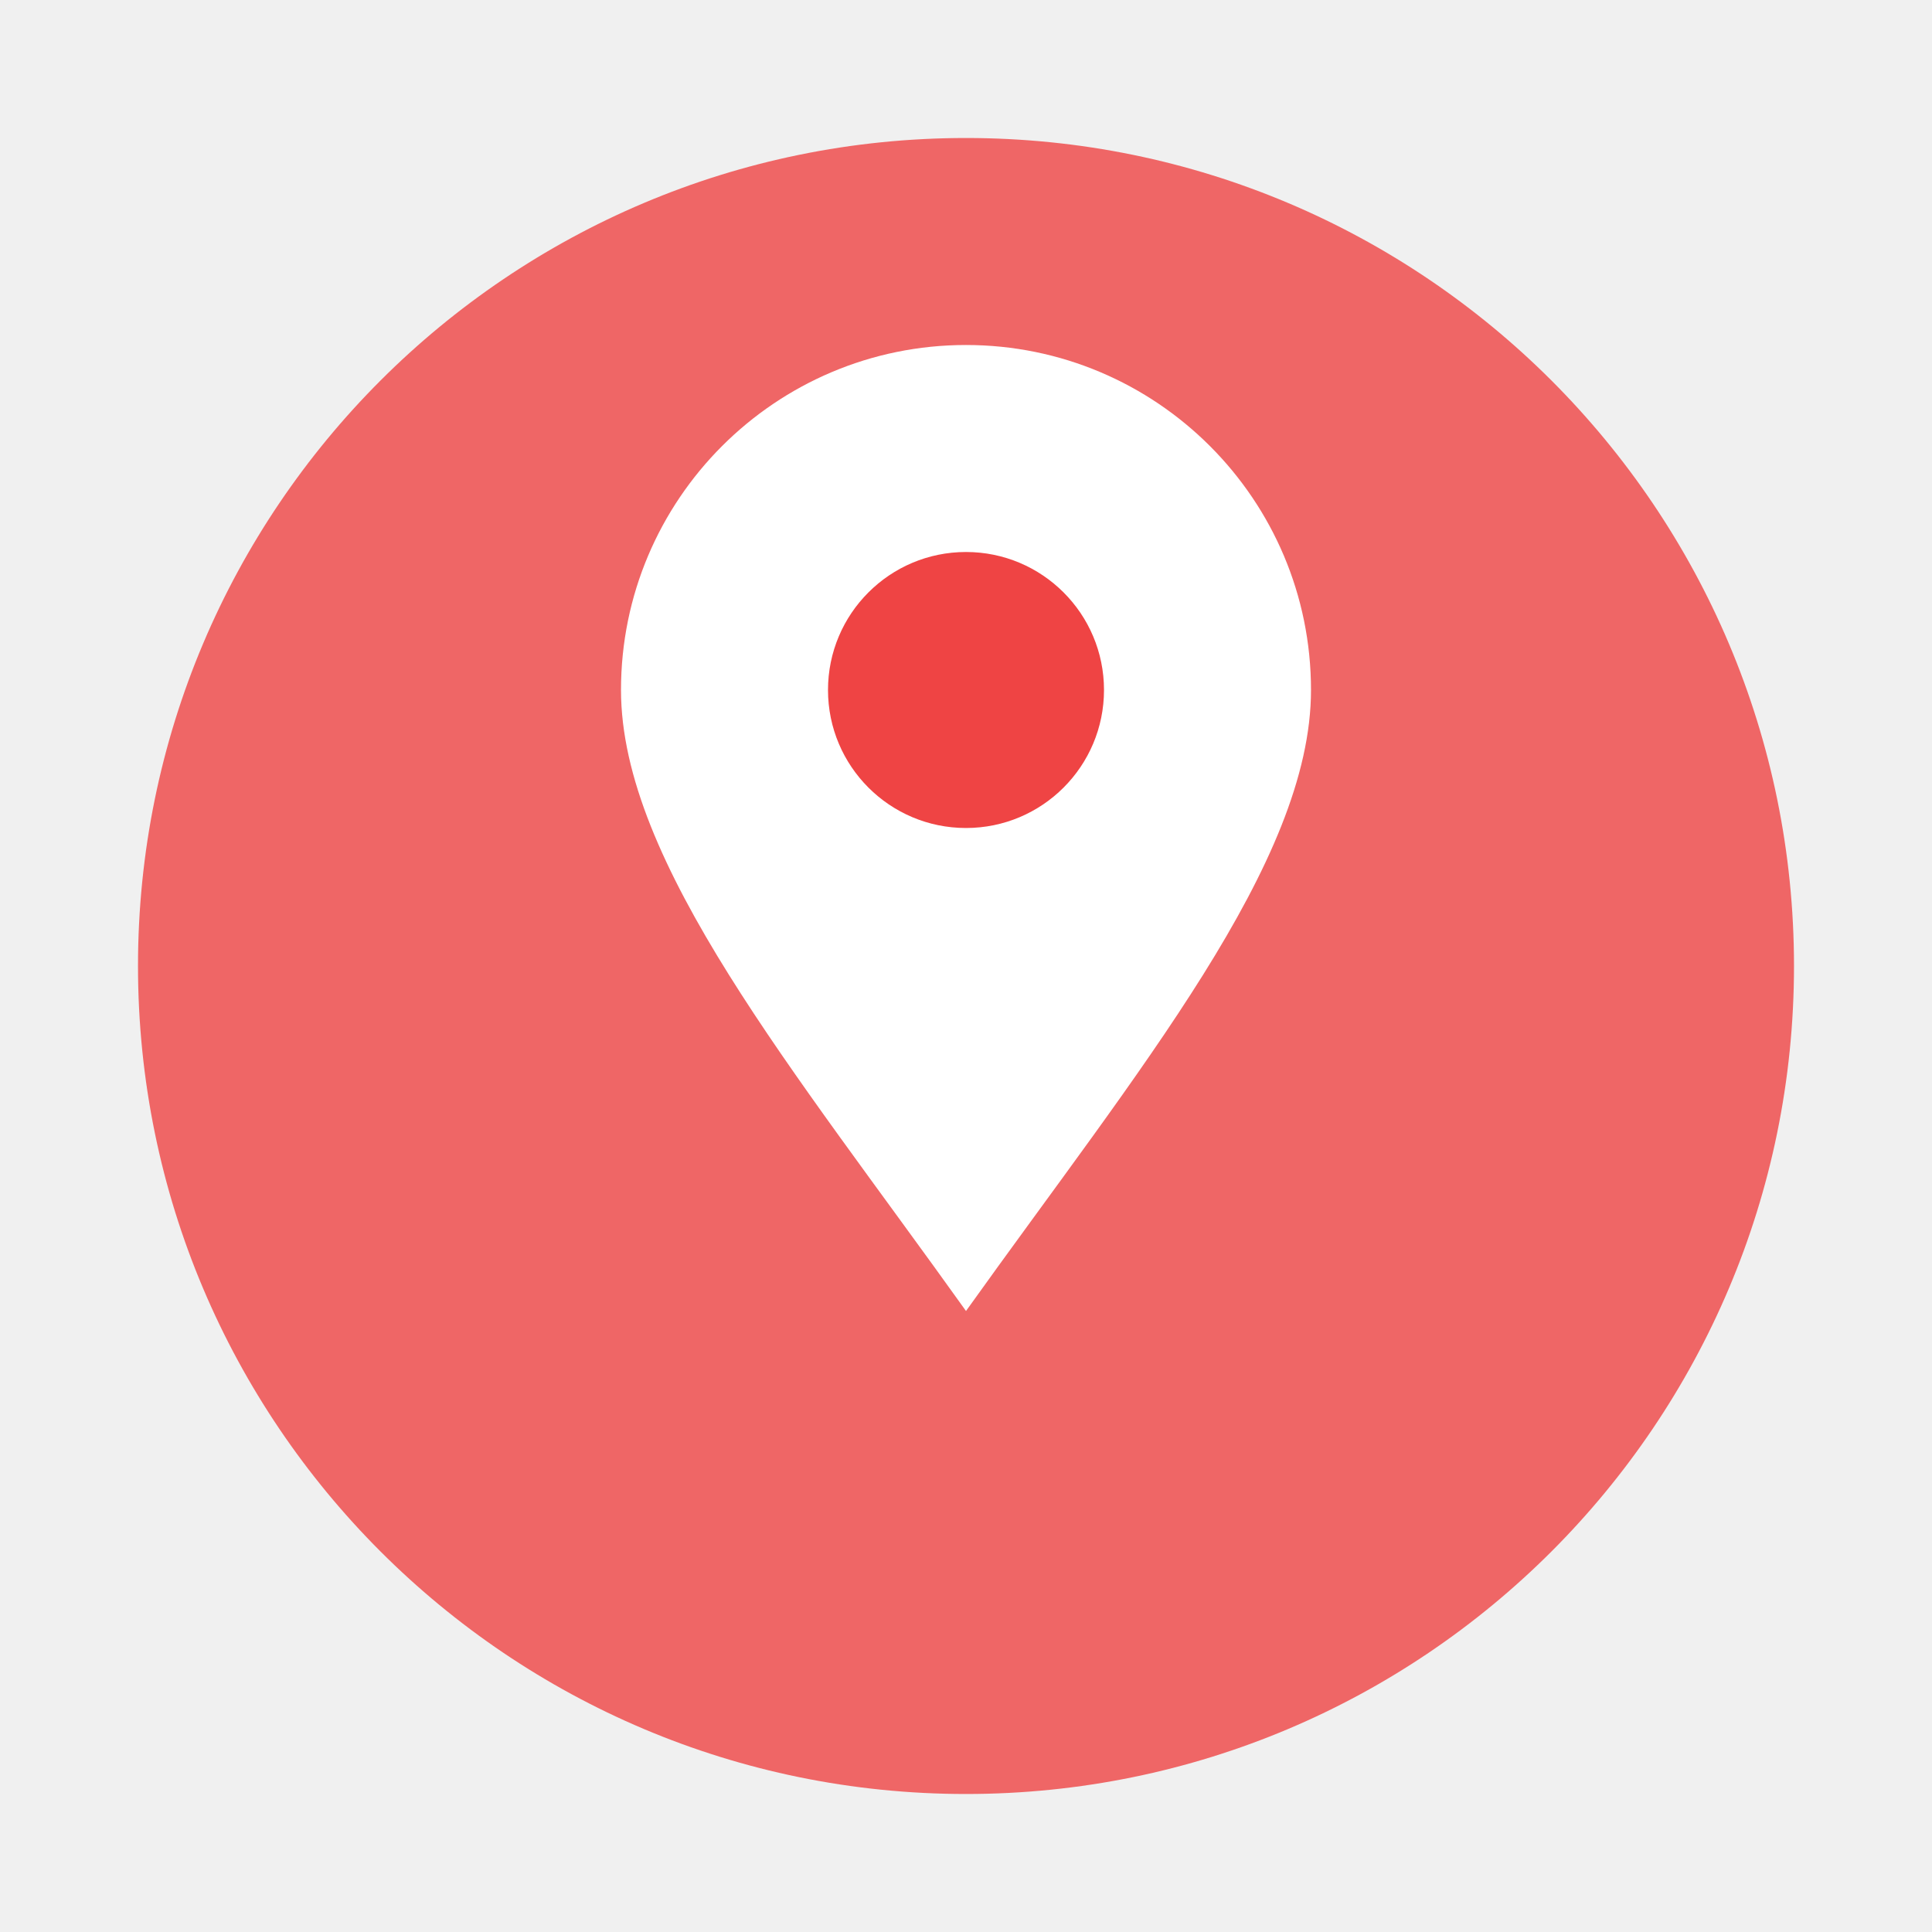
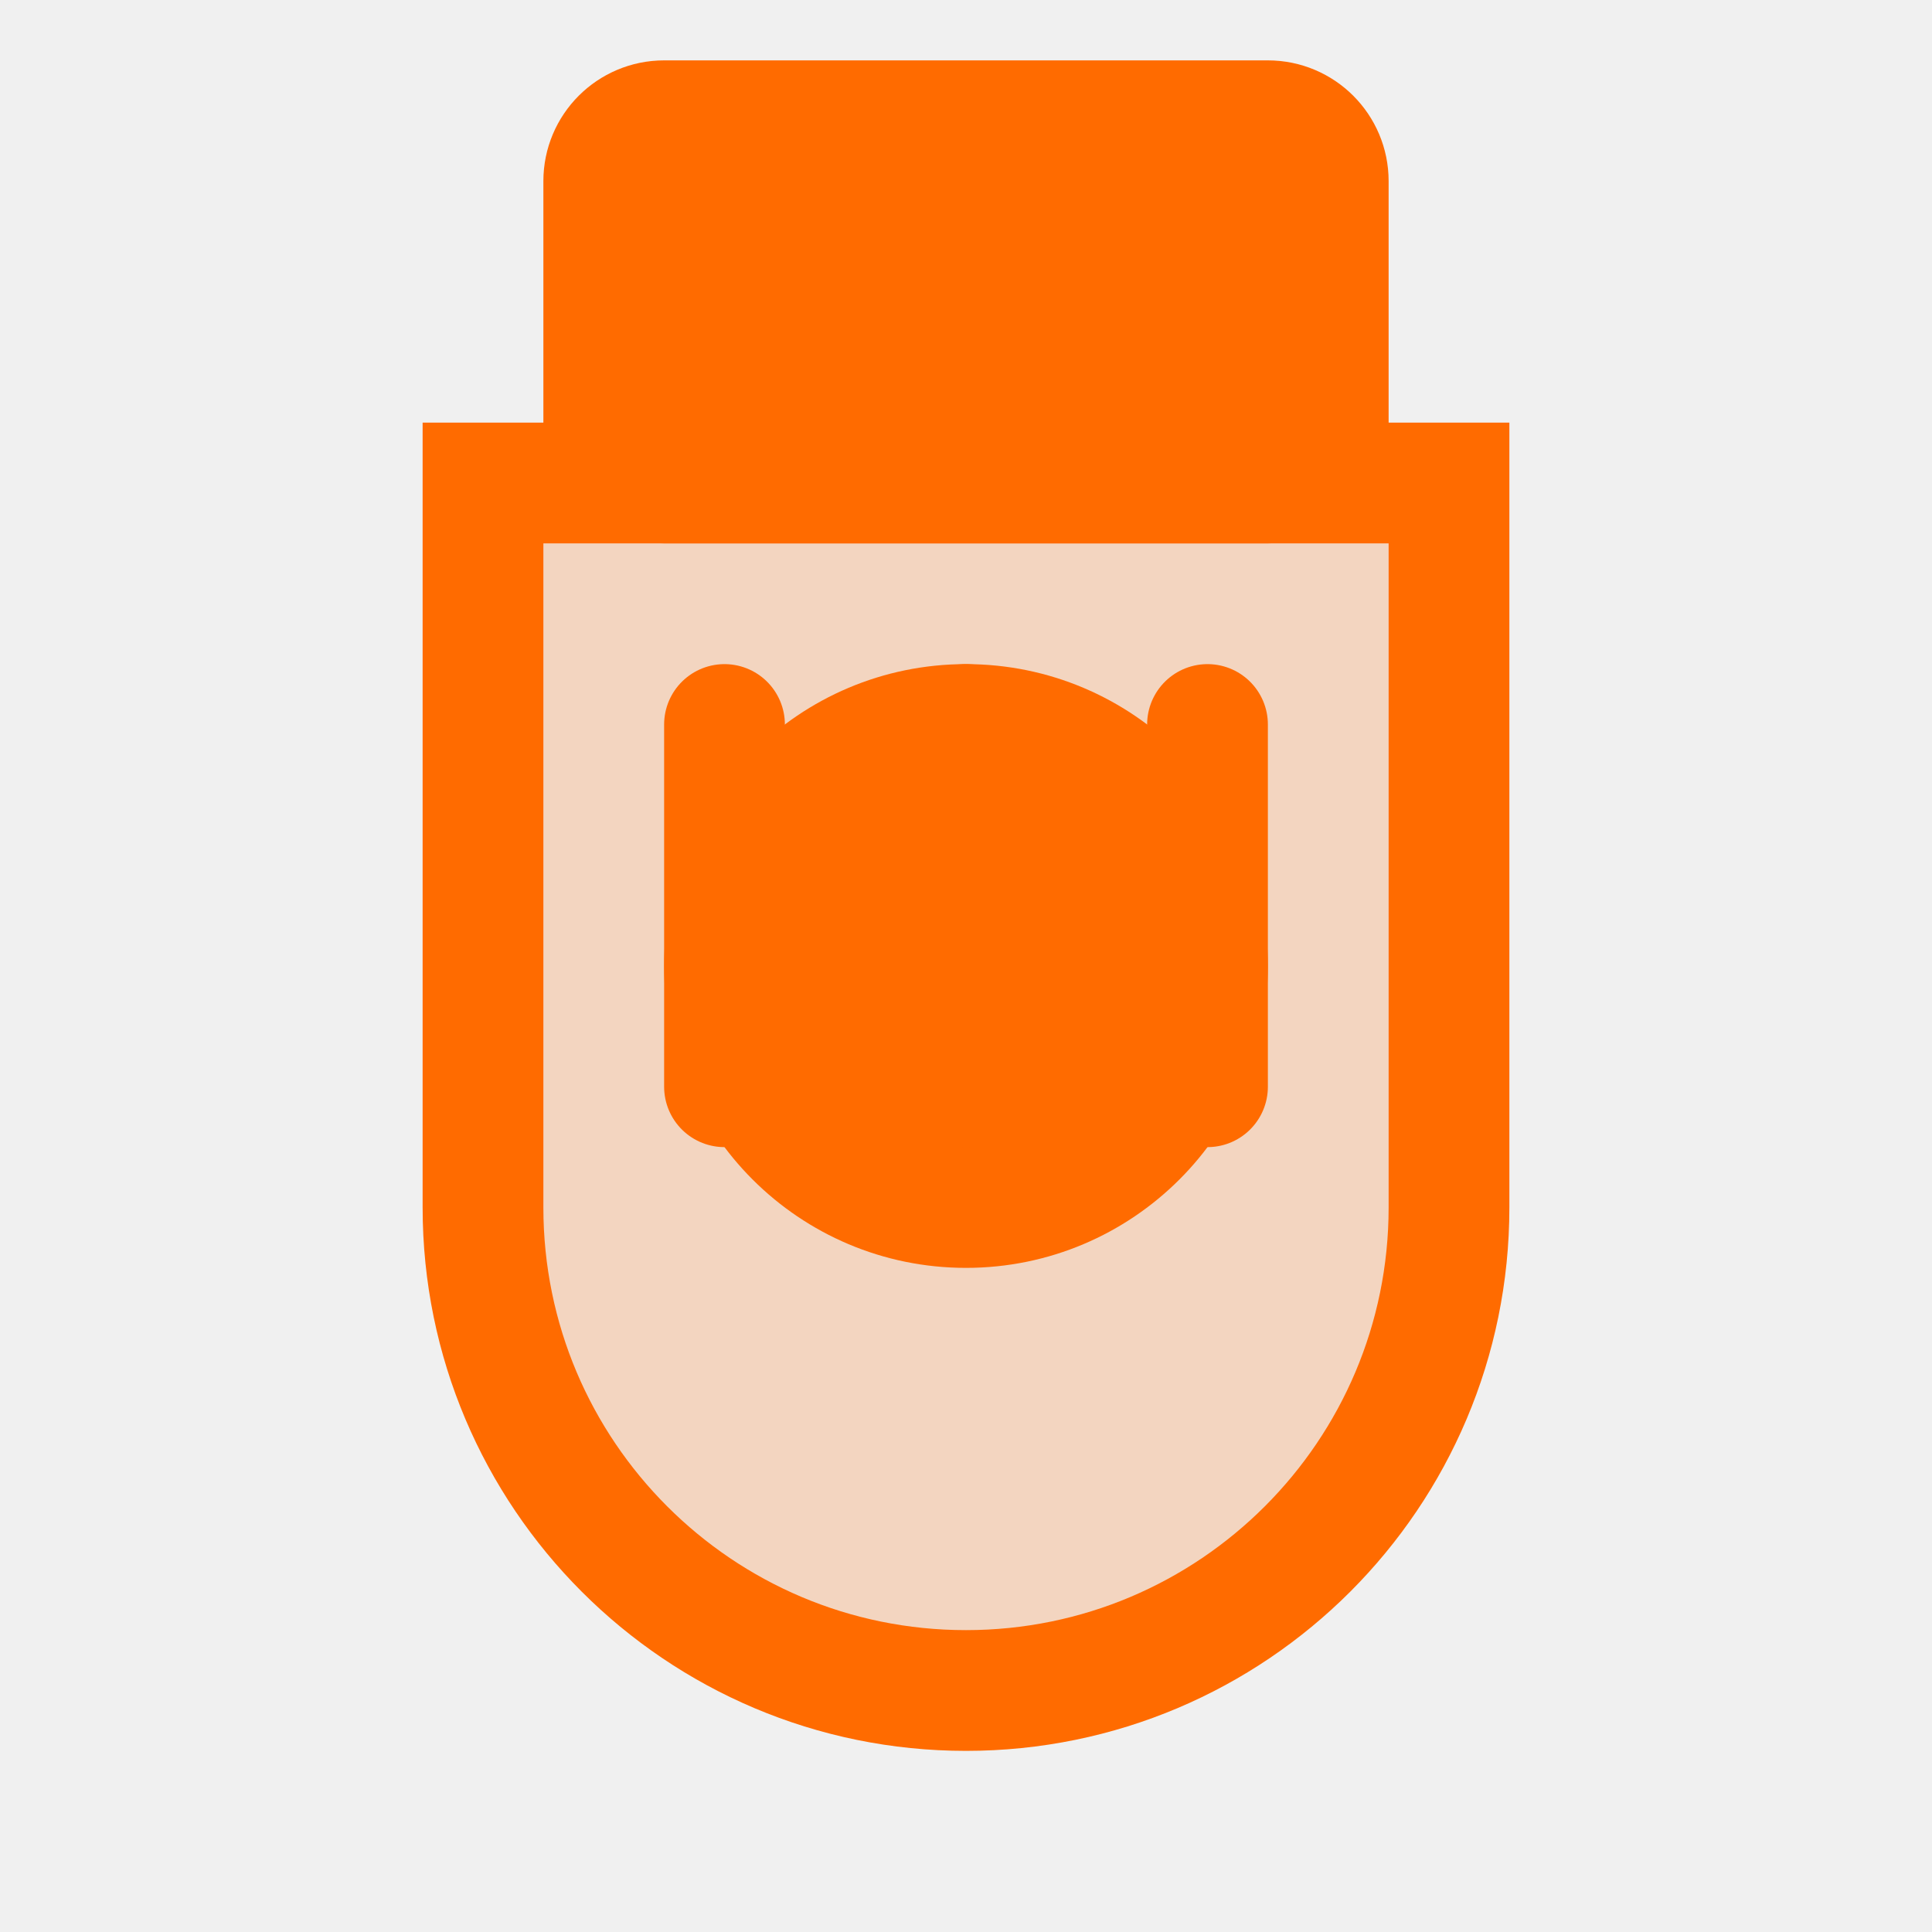
- <svg xmlns="http://www.w3.org/2000/svg" width="28px" height="28px" viewBox="0 0 28 28" version="1.1">
-   <g id="Port-Icon" stroke="none" stroke-width="1" fill="none" fill-rule="evenodd">
-     <circle id="Background" fill="#EF4444" cx="14" cy="14" r="12" opacity="0.8" />
-     <path d="M14,5 C16.761,5 19,7.239 19,10 C19,12.5 16.5,15.5 14,19 C11.5,15.5 9,12.5 9,10 C9,7.239 11.239,5 14,5 Z" id="Pin" fill="#FFFFFF" fill-rule="nonzero" />
-     <circle id="Dot" fill="#EF4444" cx="14" cy="10" r="2" />
+ <svg xmlns="http://www.w3.org/2000/svg" width="32px" height="32px" viewBox="0 0 32 32" version="1.1">
+   <g stroke="none" stroke-width="1" fill="none" fill-rule="evenodd">
+     <rect fill="#FF6B00" x="10" y="2" width="12" height="6" rx="1" />
+     <path d="M8,8 L24,8 L24,20 C24,24.418 20.418,28 16,28 C11.582,28 8,24.418 8,20 L8,8 Z" fill="#FF6B00" opacity="0.2" />
+     <circle fill="#FF6B00" cx="16" cy="16" r="5" />
+     <path d="M8,8 L24,8 L24,20 C24,24.418 20.418,28 16,28 C11.582,28 8,24.418 8,20 L8,8 Z" stroke="#FF6B00" stroke-width="2" />
+     <rect stroke="#FF6B00" stroke-width="2" x="10" y="2" width="12" height="6" rx="1" />
+     <line x1="12" y1="12" x2="12" y2="18" stroke="#FF6B00" stroke-width="2" stroke-linecap="round" />
+     <line x1="16" y1="12" x2="16" y2="18" stroke="#FF6B00" stroke-width="2" stroke-linecap="round" />
+     <line x1="20" y1="12" x2="20" y2="18" stroke="#FF6B00" stroke-width="2" stroke-linecap="round" />
  </g>
</svg>
